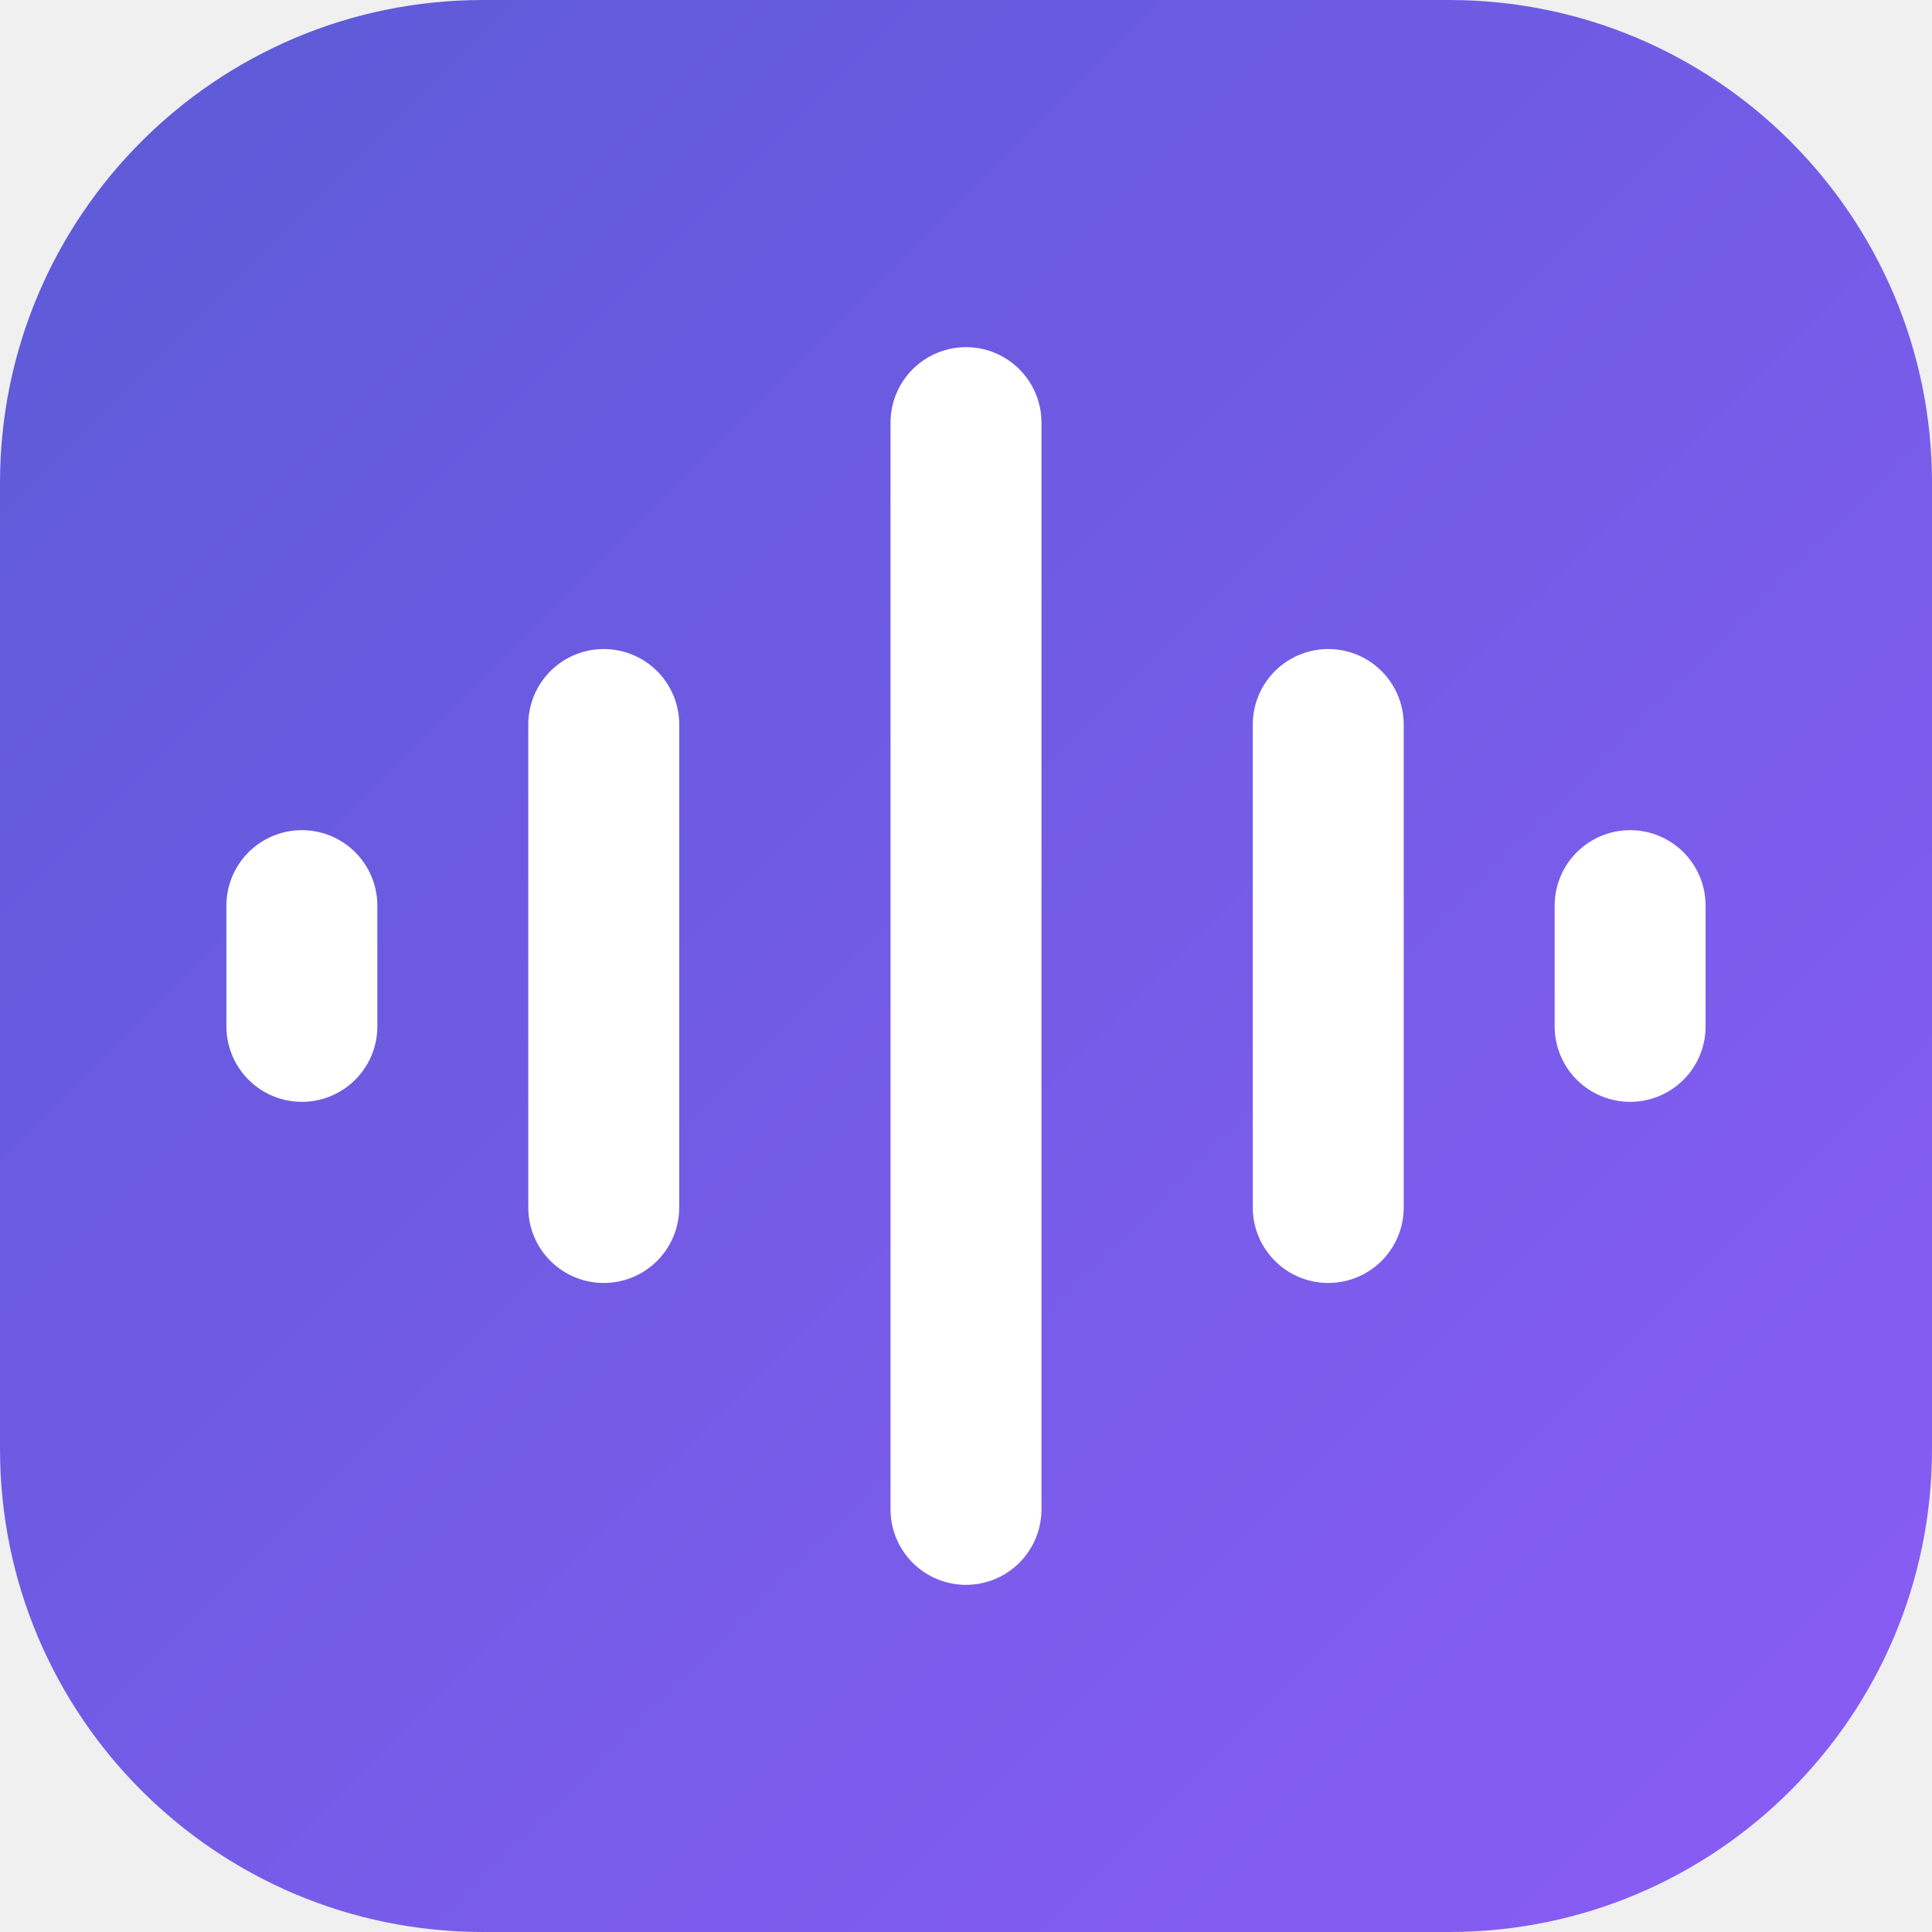
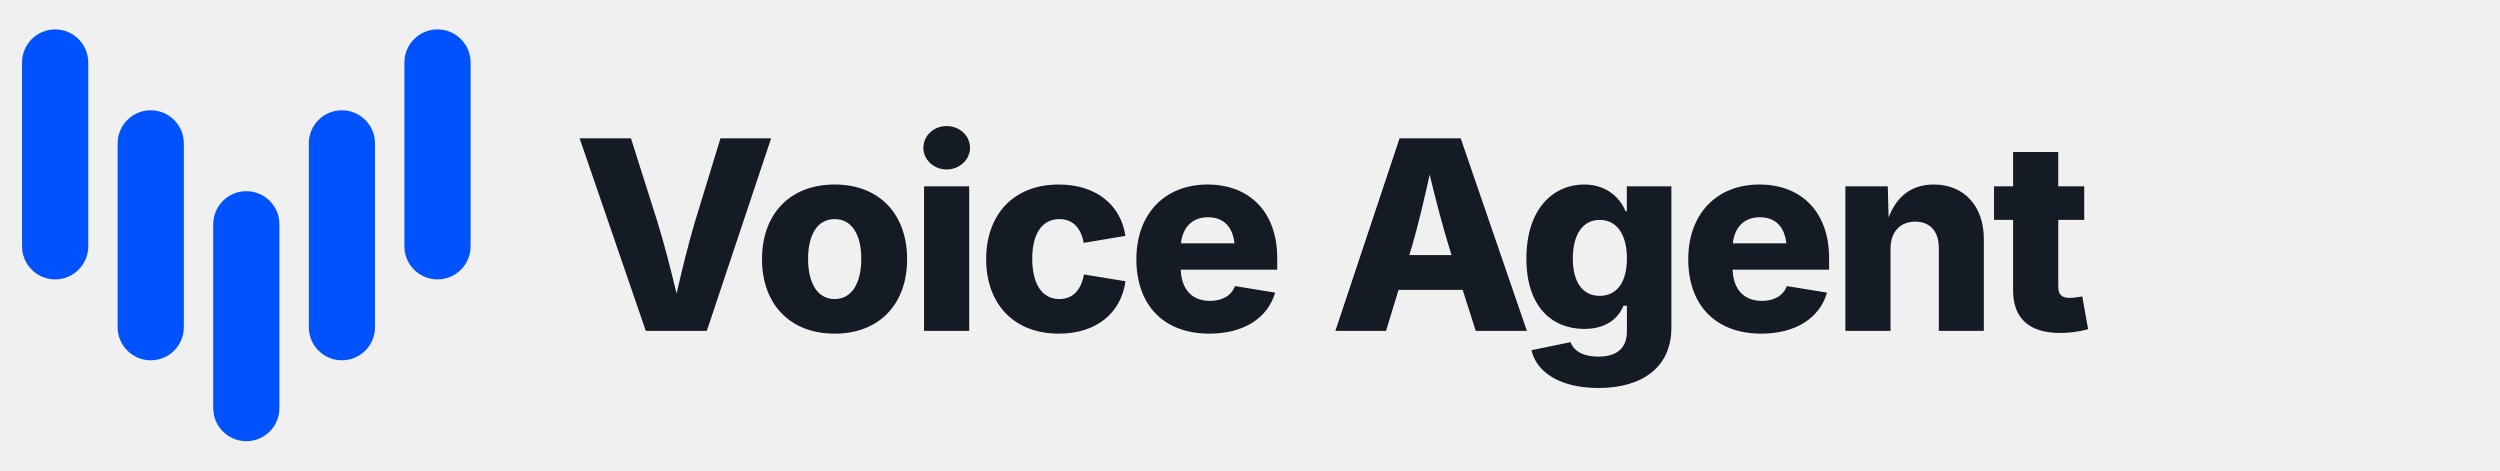
- <svg xmlns="http://www.w3.org/2000/svg" viewBox="0 0 64 64">
-   <defs>
-     <linearGradient id="g" x1="0" y1="0" x2="1" y2="1">
-       <stop offset="0" stop-color="#5b5bd6" />
-       <stop offset="1" stop-color="#8b5cf6" />
-     </linearGradient>
-   </defs>
-   <rect width="64" height="64" rx="16" fill="url(#g)" />
-   <g stroke="#fff" stroke-width="5" stroke-linecap="round" fill="none">
-     <path d="M32 14v36M20 24v16M44 24v16M10 30v4M54 30v4" />
+ <svg xmlns="http://www.w3.org/2000/svg" viewBox="0 0 340 64" role="img" aria-label="Voice Agent">
+   <g fill="#0052FC">
+     <rect x="3" y="4" width="9" height="34" rx="4.5" />
+     <rect x="16" y="15" width="9" height="34" rx="4.5" />
+     <rect x="29" y="26" width="9" height="34" rx="4.5" />
+     <rect x="42" y="15" width="9" height="34" rx="4.5" />
+     <rect x="55" y="4" width="9" height="34" rx="4.5" />
  </g>
+   <text x="78" y="45" font-family="Manrope, Inter, 'Segoe UI', Arial, sans-serif" font-size="36" font-weight="800" letter-spacing="-1" fill="#141B25">Voice Agent</text>
</svg>
